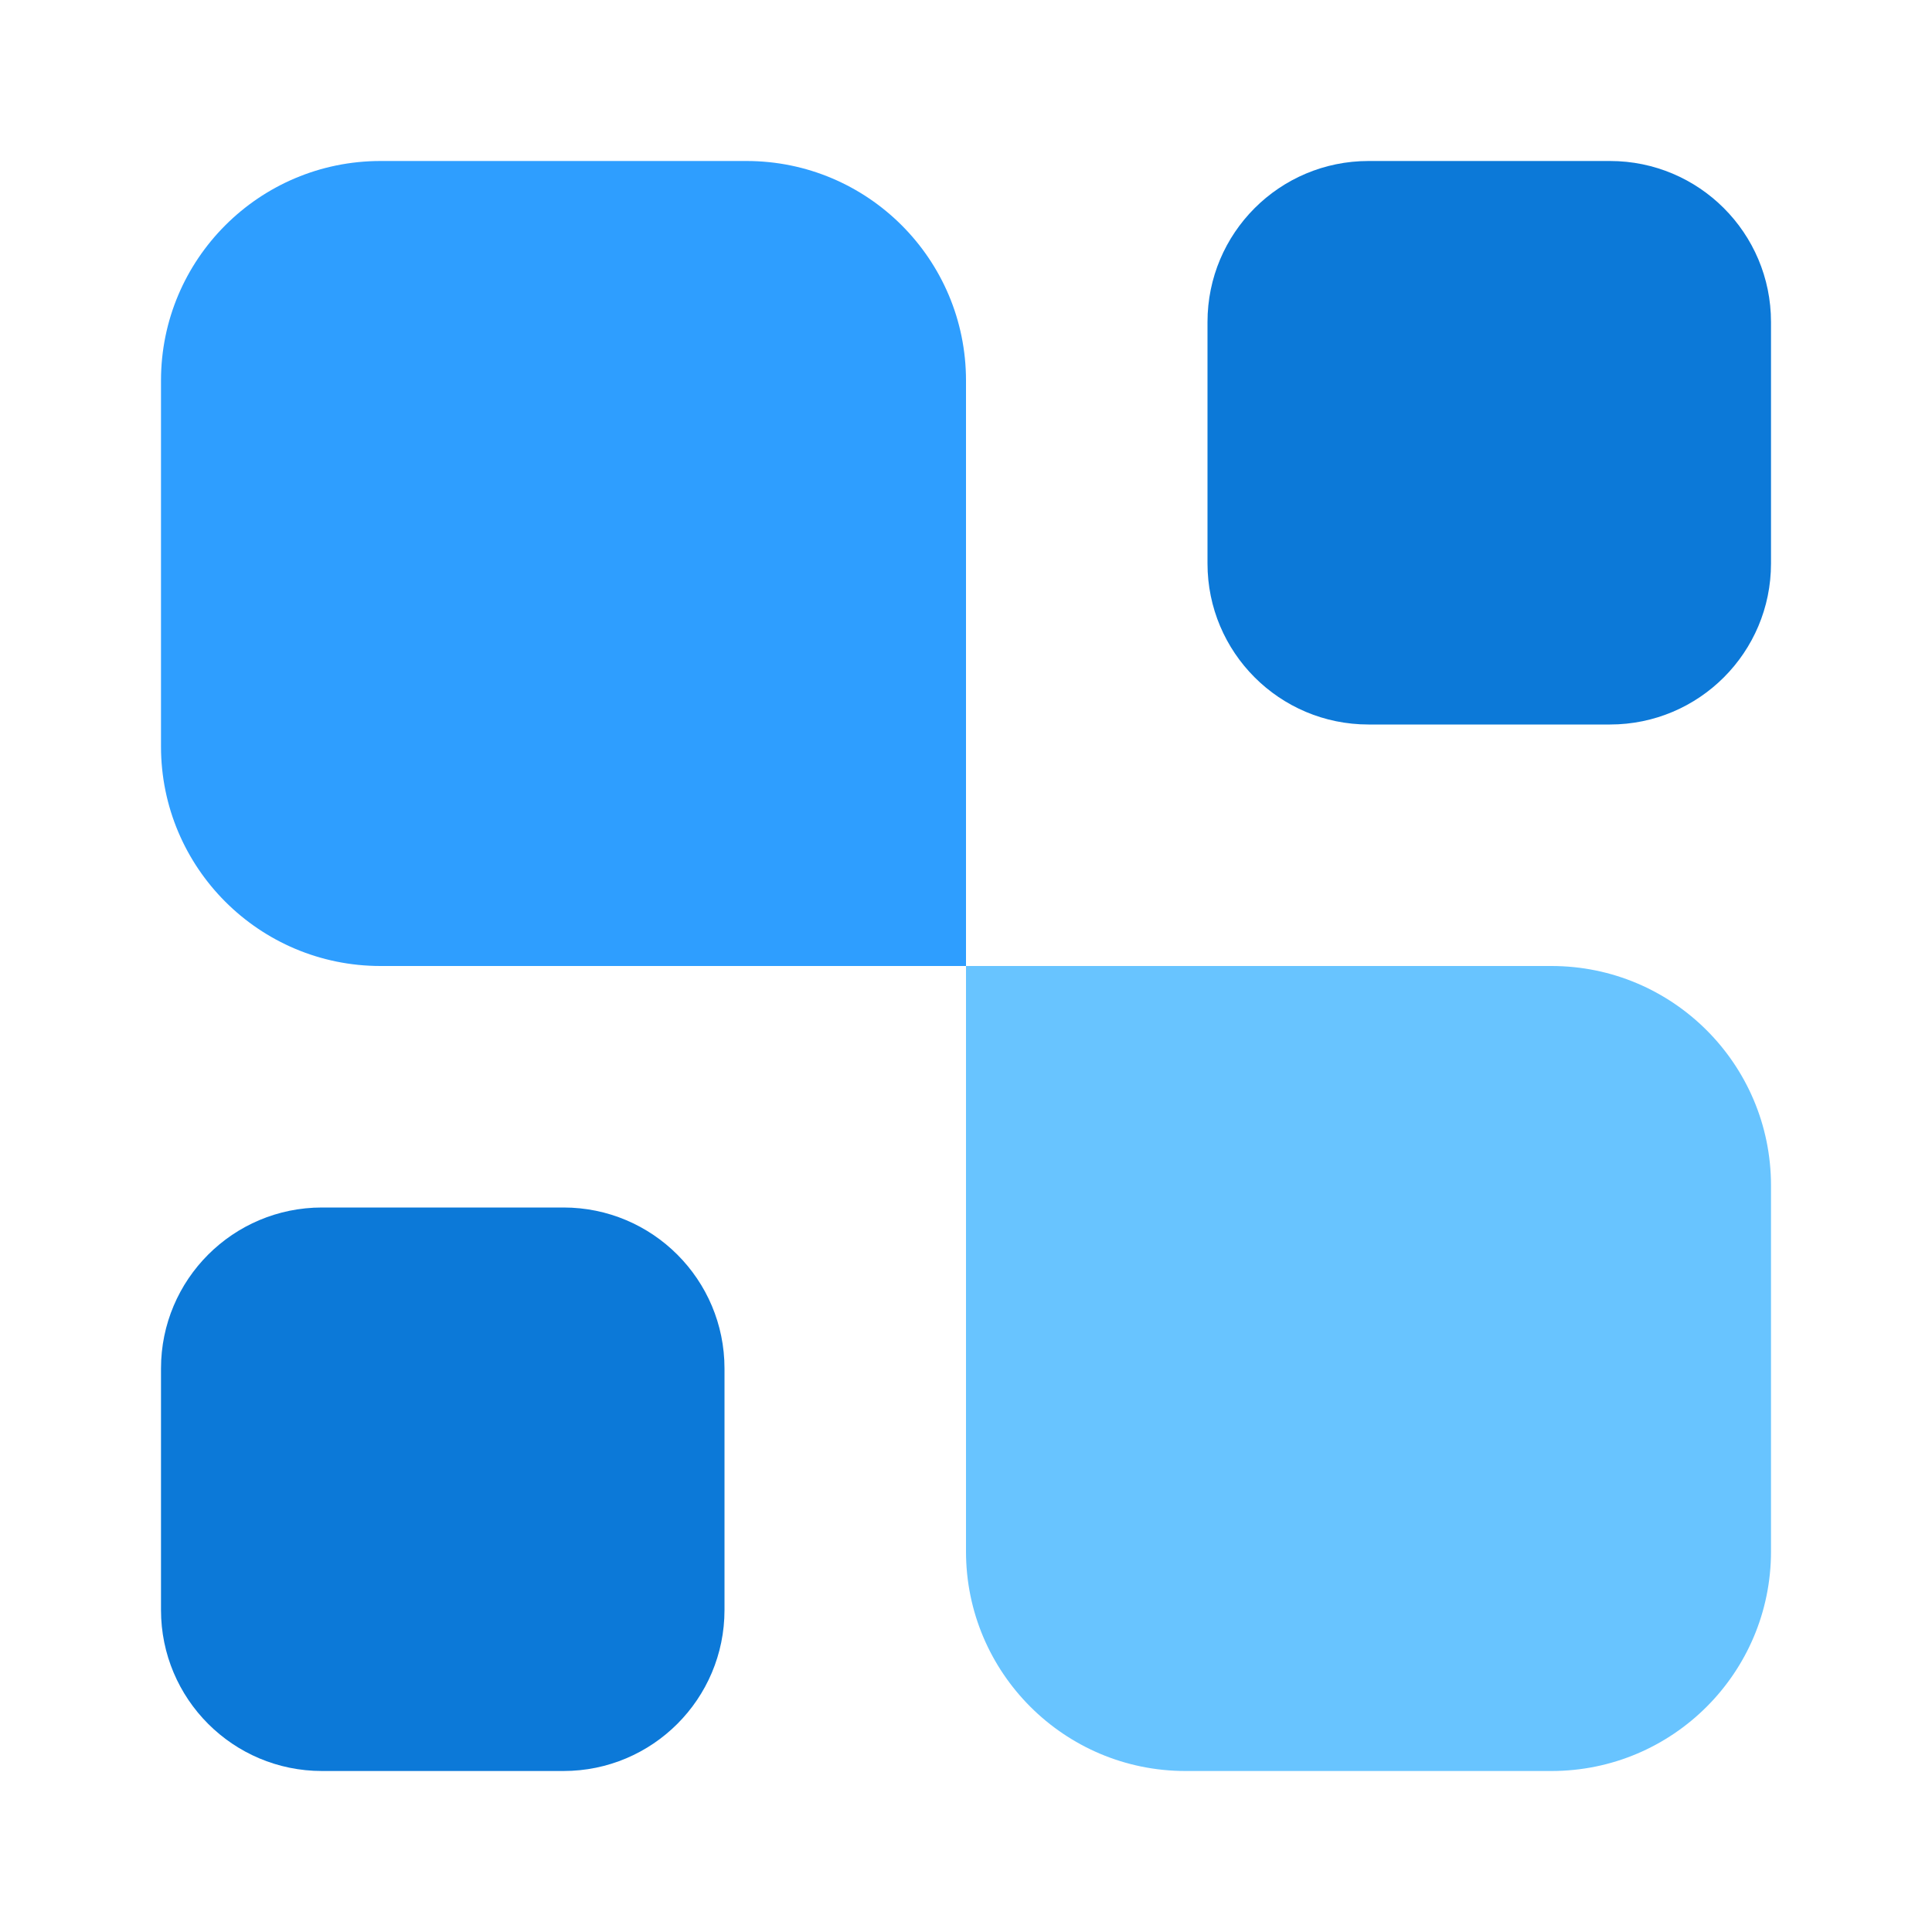
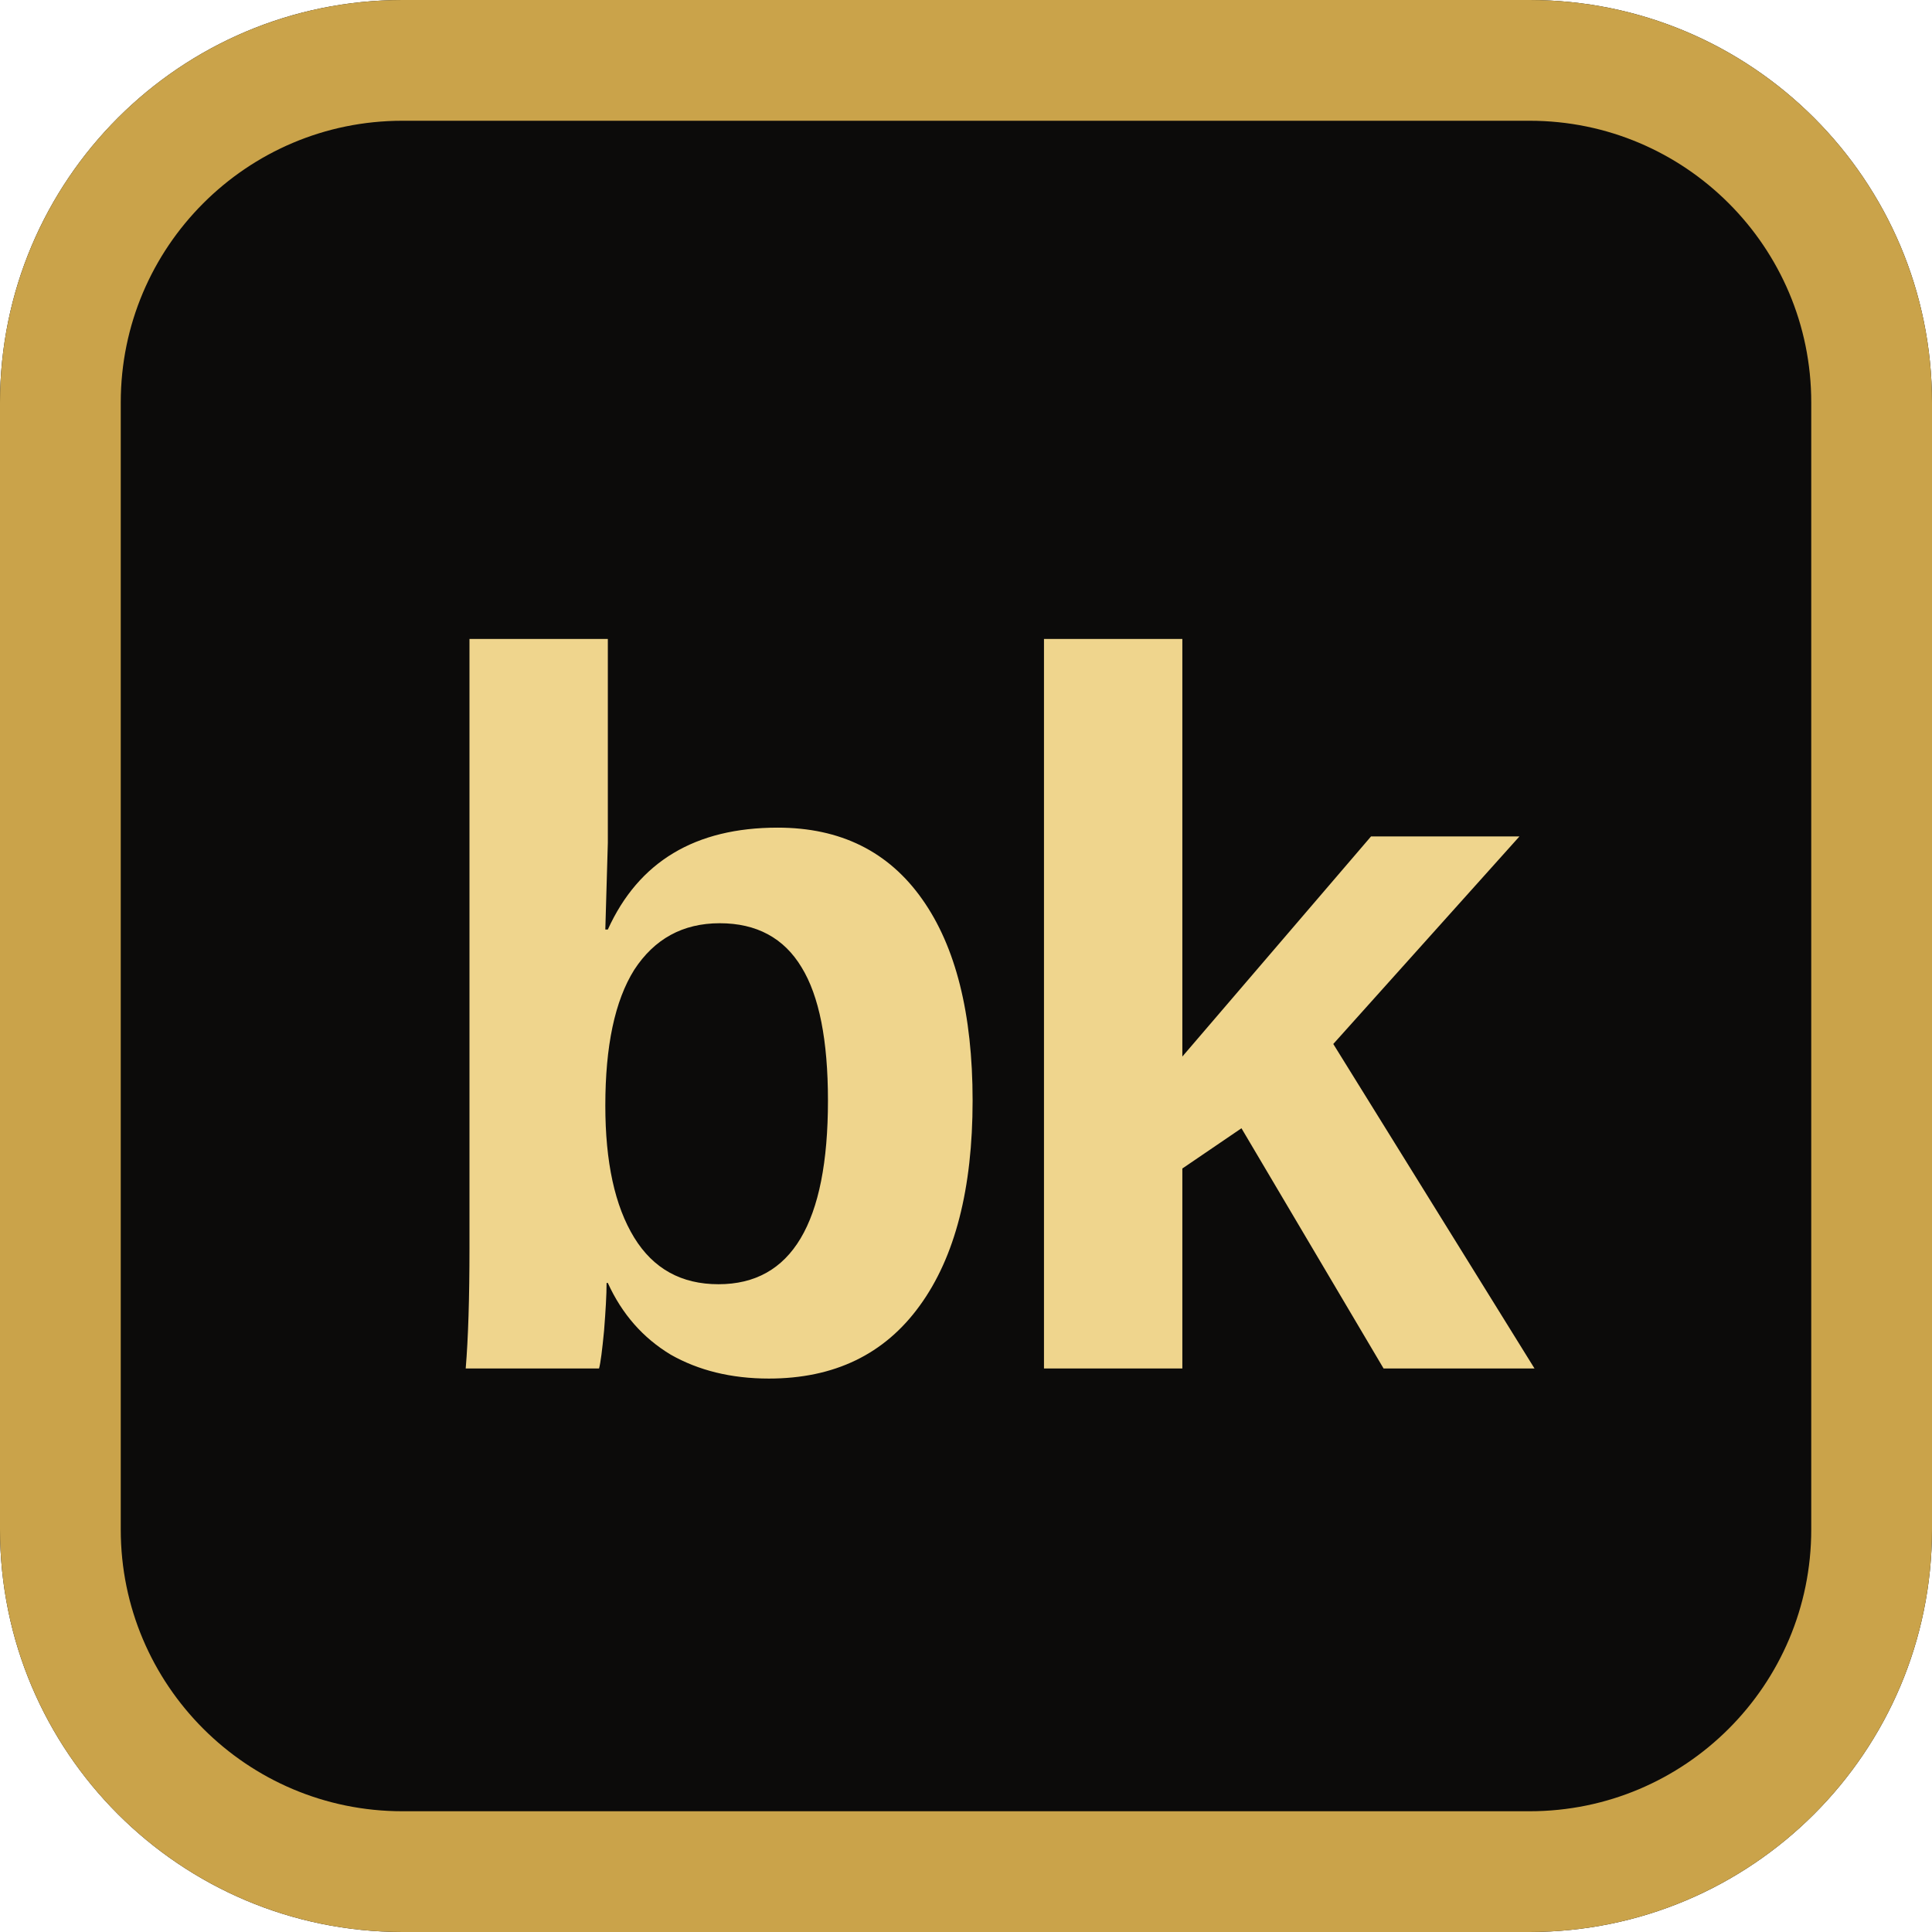
<svg xmlns="http://www.w3.org/2000/svg" width="24" height="24" viewBox="0 0 24 24" fill="none">
-   <path d="M22 19.273C22 20.779 20.779 22 19.273 22H14.727C13.221 22 12 20.779 12 19.273V12H19.273C20.779 12 22 13.221 22 14.727V19.273Z" fill="#68C4FF" />
-   <path d="M20 2C21.105 2 22 2.895 22 4V7C22 8.105 21.105 9 20 9H17C15.895 9 15 8.105 15 7V4C15 2.895 15.895 2 17 2H20Z" fill="#0C79D8" />
-   <path d="M7 15C8.105 15 9 15.895 9 17V20C9 21.105 8.105 22 7 22H4C2.895 22 2 21.105 2 20V17C2 15.895 2.895 15 4 15H7Z" fill="#0C79D8" />
-   <path d="M12 12H4.727C3.221 12 2 10.779 2 9.273V4.727C2 3.221 3.221 2 4.727 2H9.273C10.779 2 12 3.221 12 4.727V12Z" fill="#2E9EFF" />
+   <rect width="24" height="24" rx="5" fill="#0c0b0a" />
+   <rect x="0.75" y="0.75" width="22.5" height="22.5" rx="4.25" stroke="#caa34a" stroke-width="1.5" />
+   <text x="12" y="17" font-family="Arial, Helvetica, sans-serif" font-weight="700" font-size="12.5" letter-spacing="-0.5" fill="#efd58d" text-anchor="middle">bk</text>
</svg>
